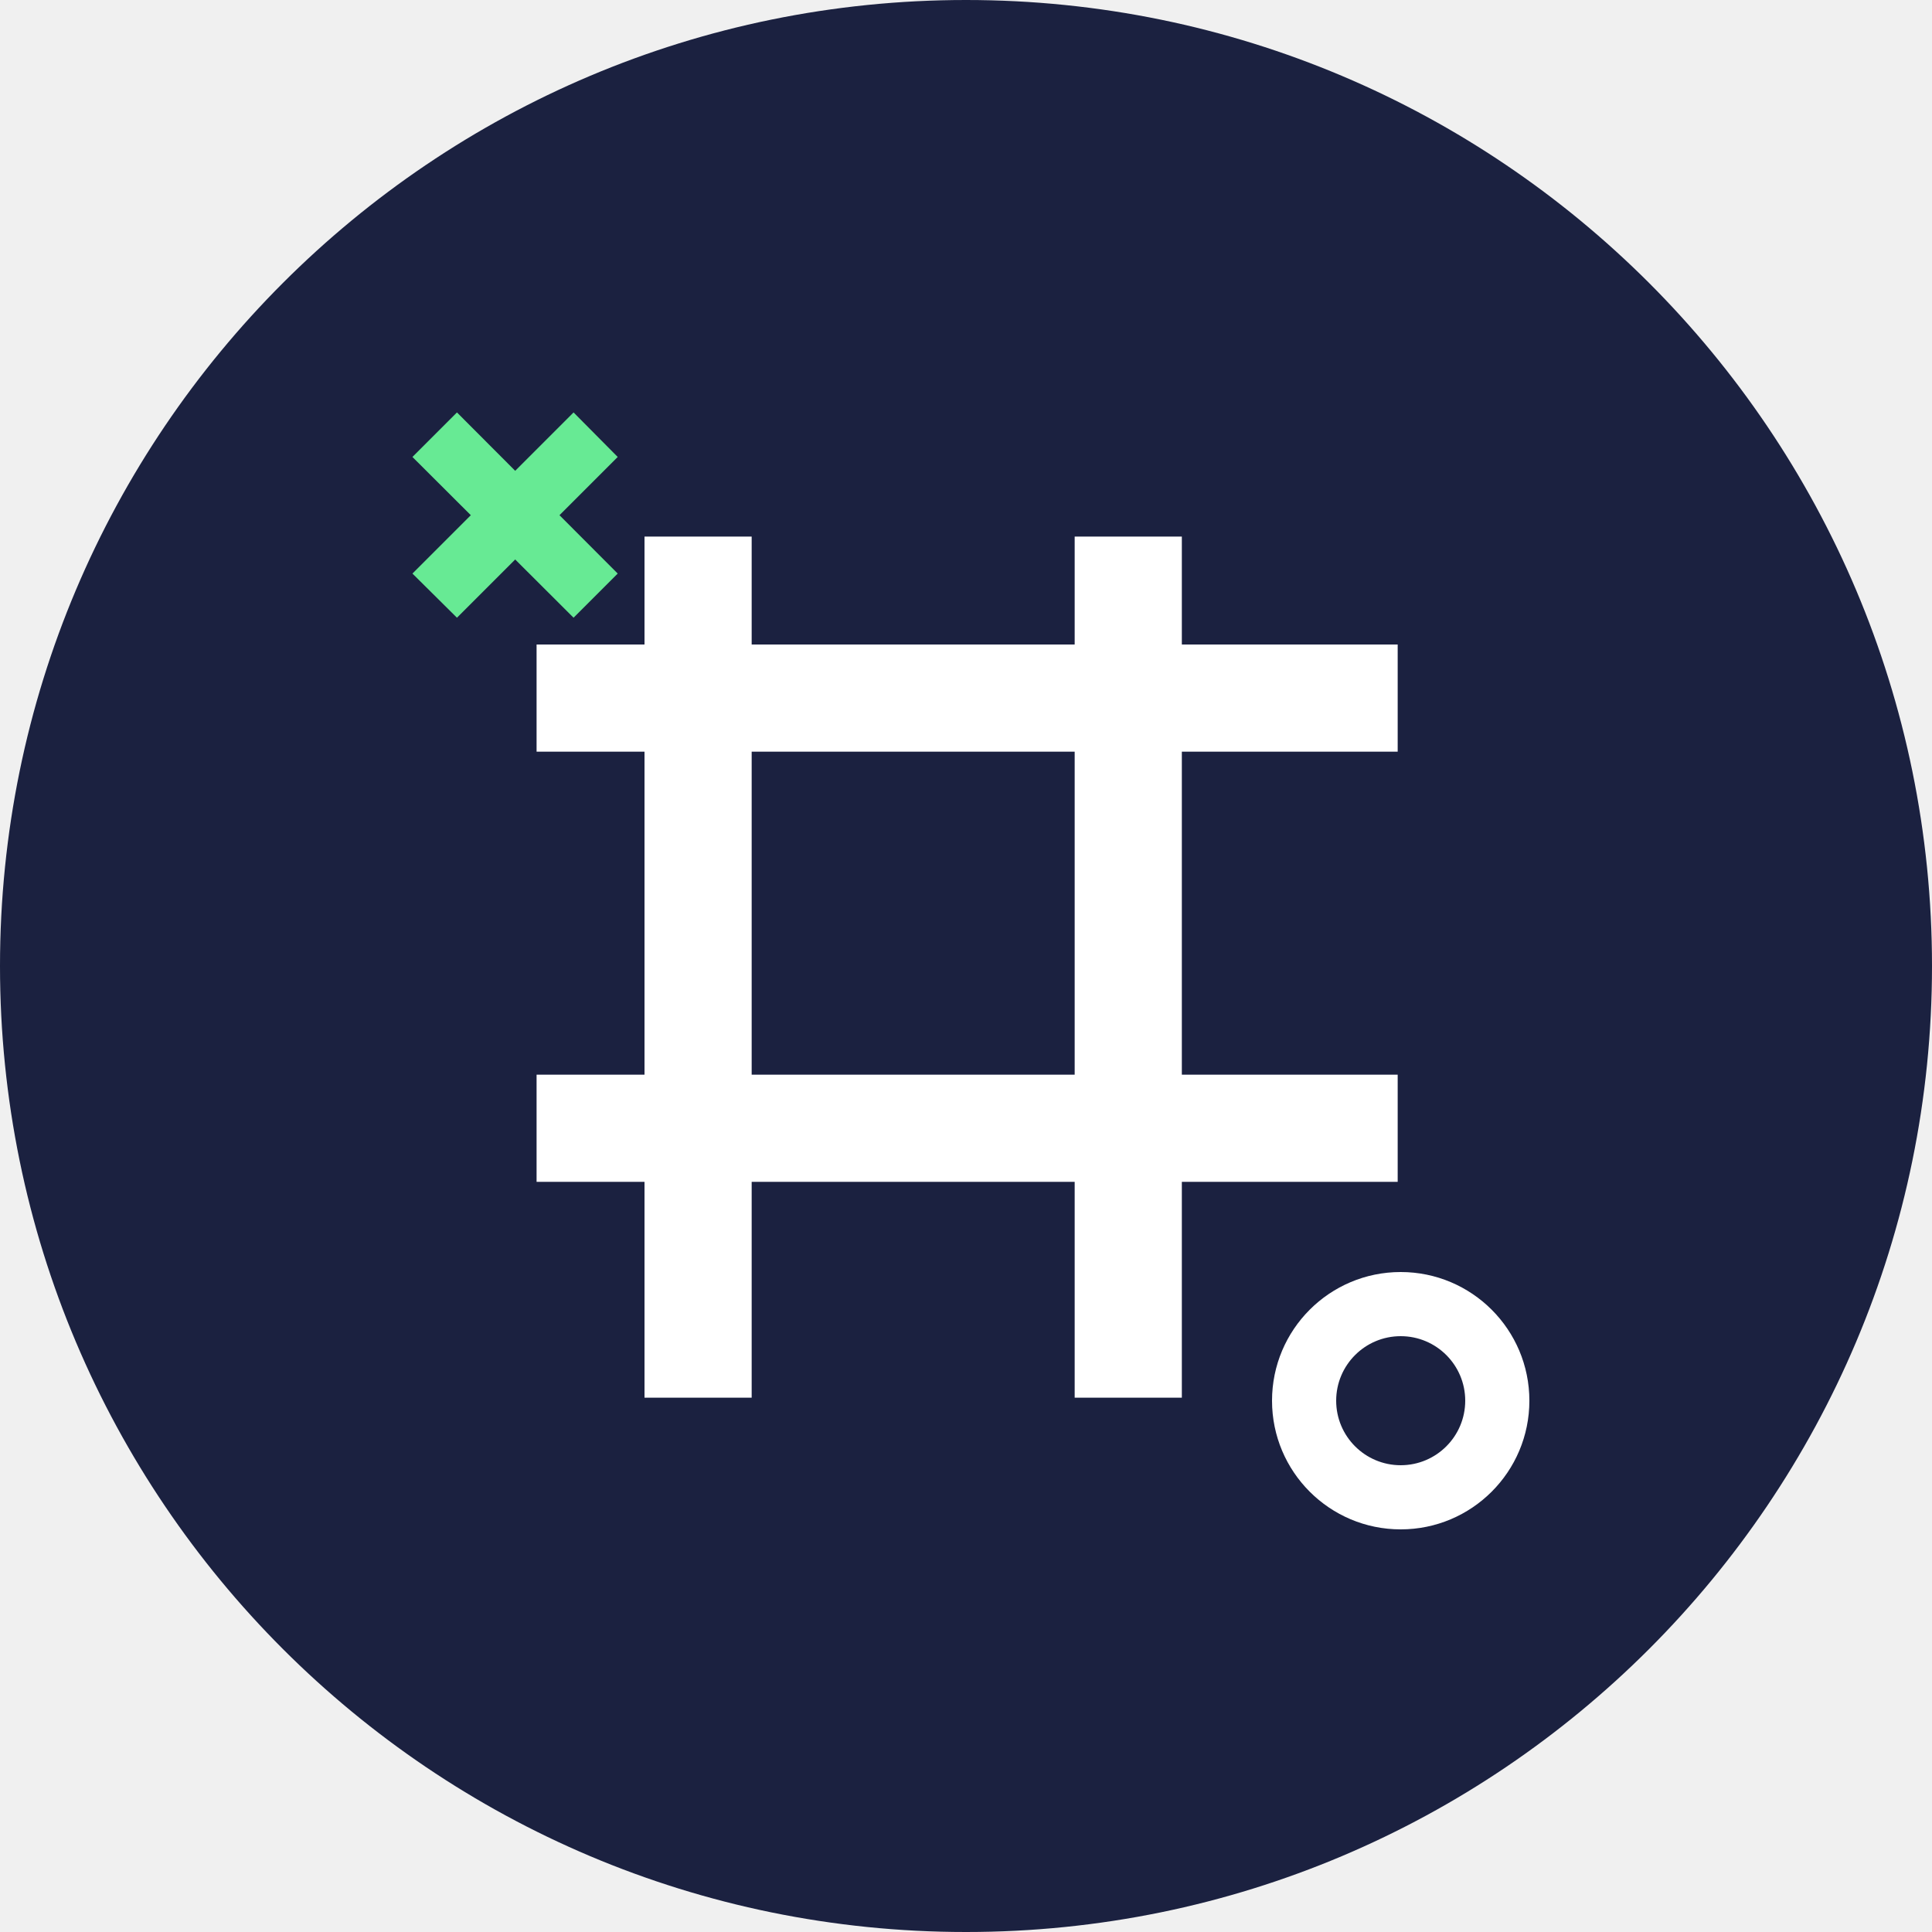
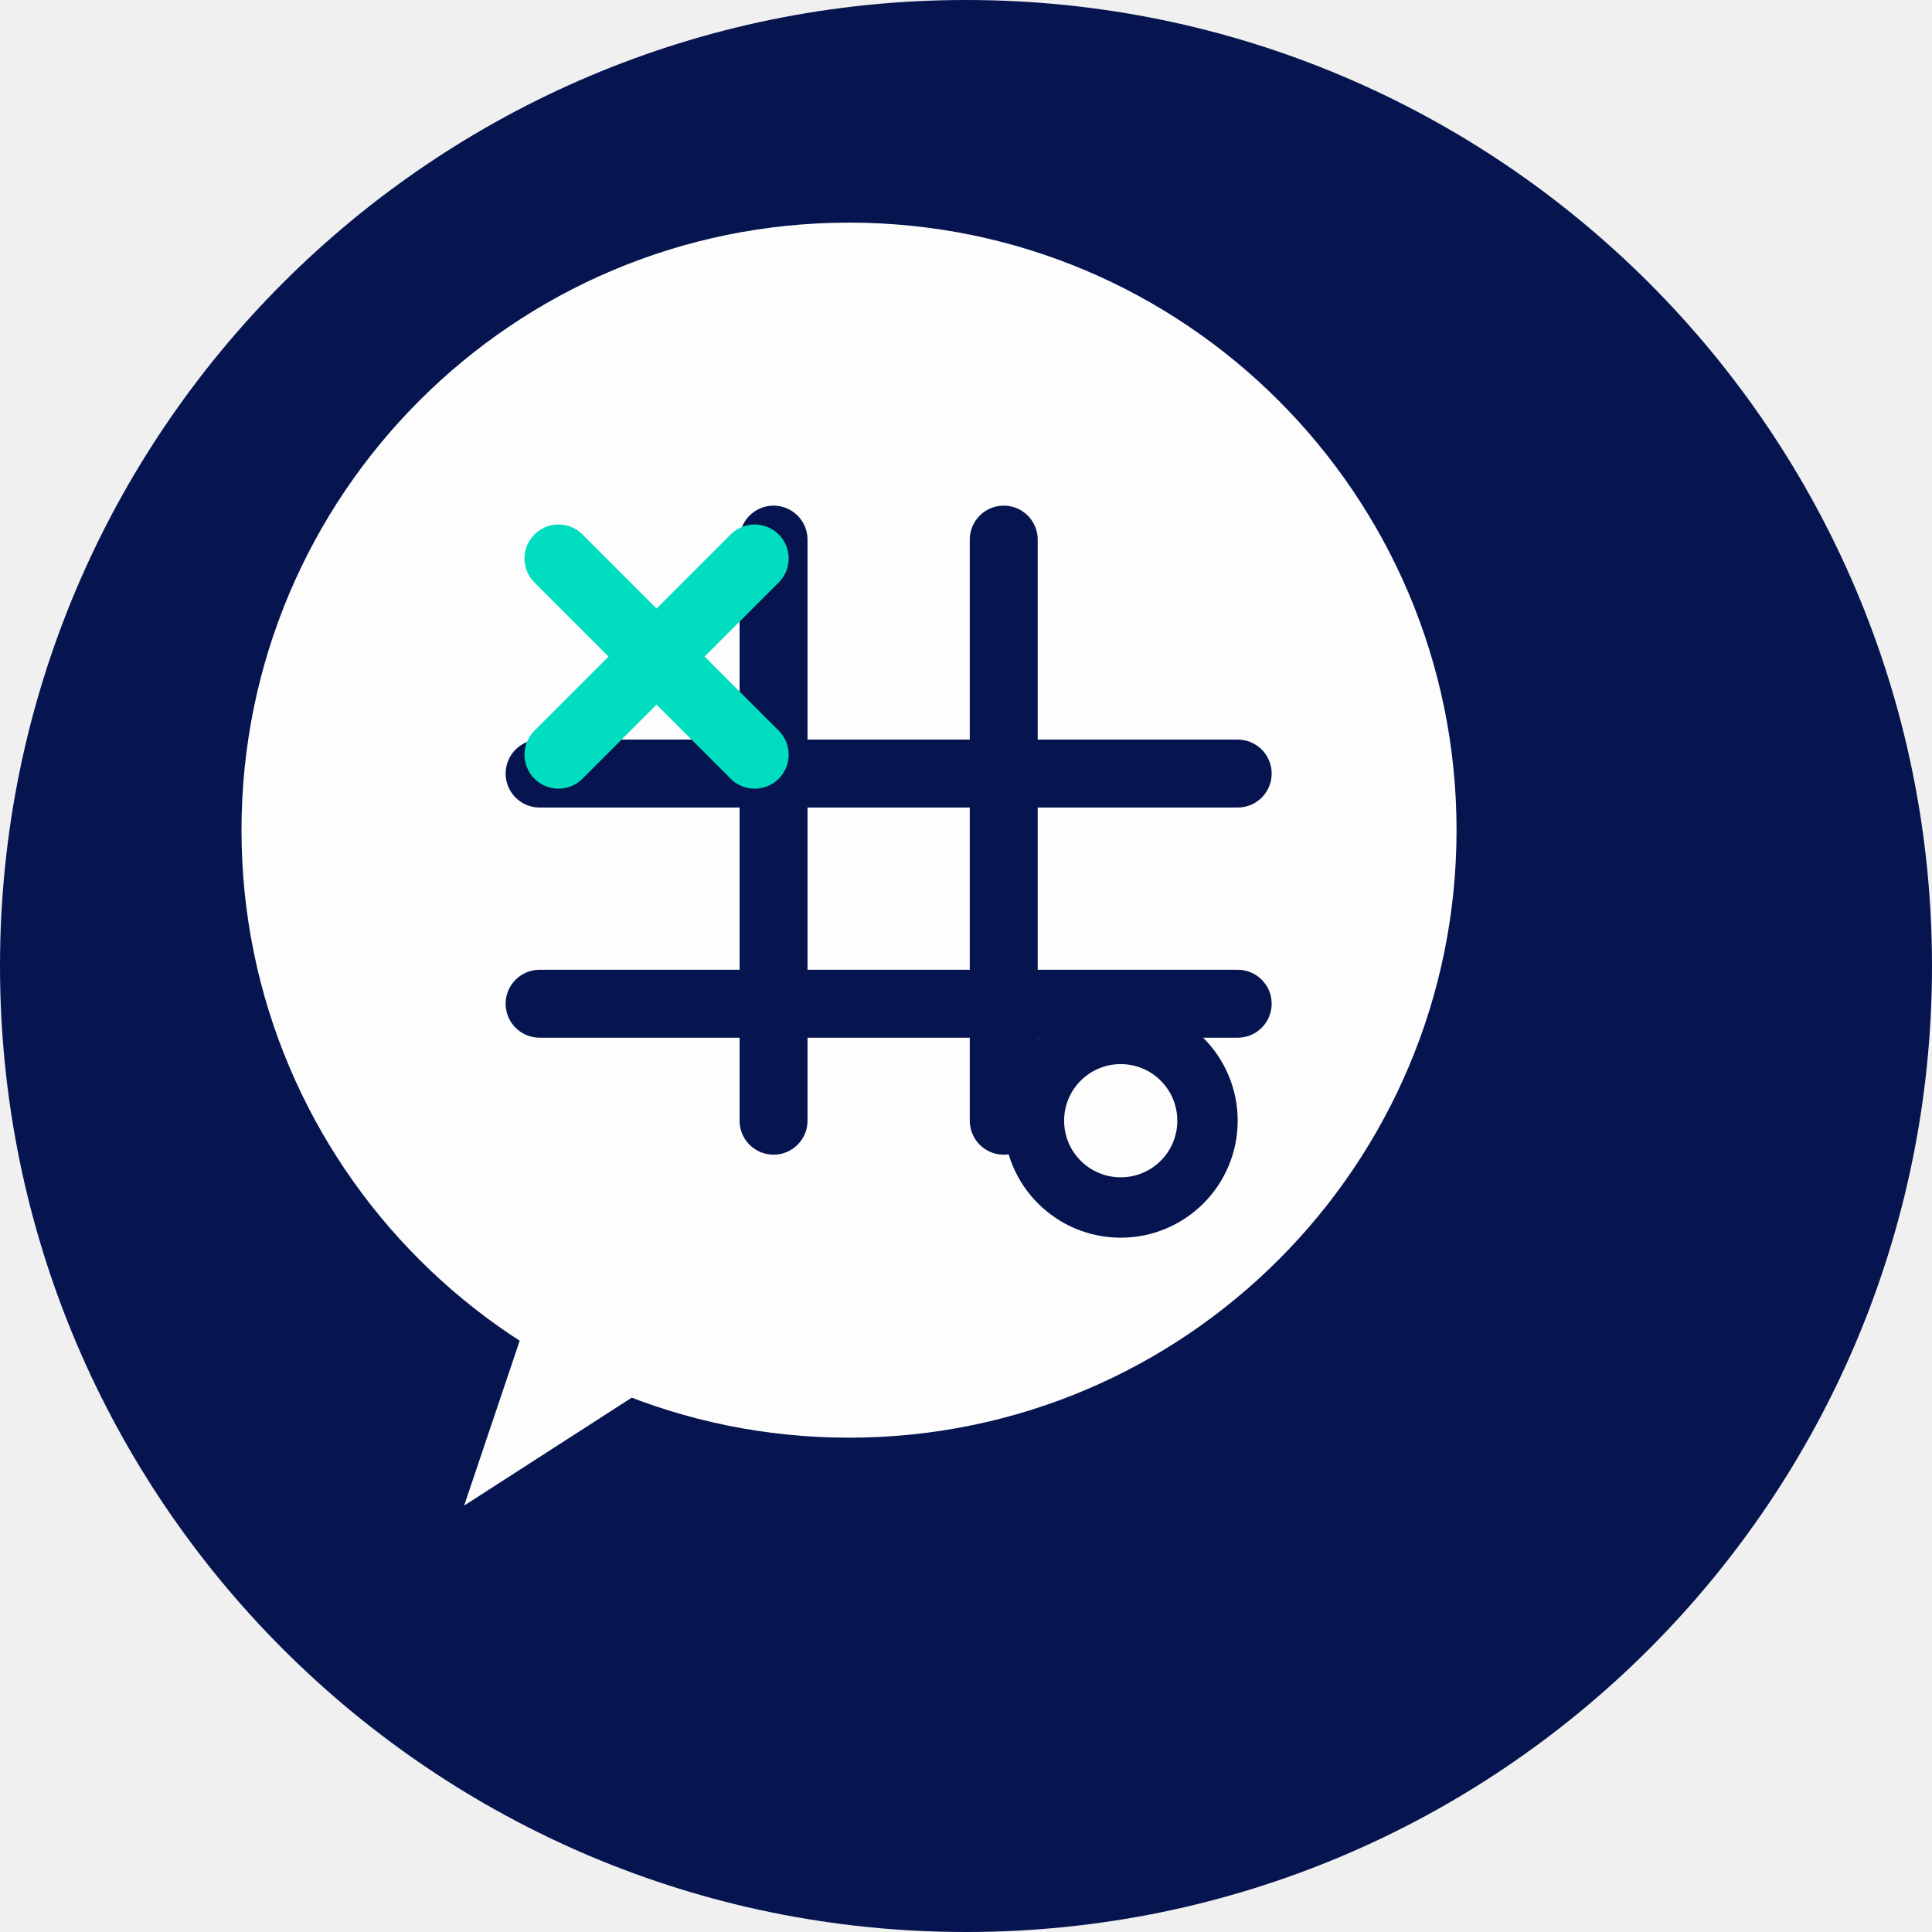
<svg xmlns="http://www.w3.org/2000/svg" version="1.1" viewBox="0 0 512 512" width="512" height="512">
-   <path fill="#1B2140" d="M256,0a256,256 0 1 1 0,512a256,256 0 1 1 0,-512" />
-   <path fill="#FFFFFF" d="M170.8,142.2h28.4v228.2h-28.4Z" />
-   <path fill="#FFFFFF" d="M284.8,142.2h28.4v228.2h-28.4Z" />
-   <path fill="#FFFFFF" d="M142.2,170.8h228.2v28.4h-228.2Z" />
-   <path fill="#FFFFFF" d="M142.2,284.8h228.2v28.4h-228.2Z" />
-   <path fill="#67EA94" d="M109.3,121.1 L121.1,109.3 L163.7,152 L152,163.7 Z" />
-   <path fill="#67EA94" d="M152,109.3 L163.7,121.1 L121.1,163.7 L109.3,152 Z" />
-   <path fill="#FFFFFF" fill-rule="evenodd" d="M337.1,371.2a34.1,34.1 0 1 0 68.2,0a34.1,34.1 0 1 0 -68.2,0 M354.1,371.2a17.1,17.1 0 1 0 34.2,0a17.1,17.1 0 1 0 -34.2,0" />
+   <path fill="#061550" d="M256,0a256,256 0 1,0 0,512a256,256 0 1,0 0,-512" />
+   <path fill="#FDFDFD" d="M64,220a161,161 0 1,0 322,0a161,161 0 1,0 -322,0" />
+   <path fill="#FDFDFD" d="M154,307L123,399L241,323Z" />
+   <path stroke="#061550" stroke-width="18" stroke-linecap="round" fill="none" d="M205,143L205,297" />
+   <path stroke="#061550" stroke-width="18" stroke-linecap="round" fill="none" d="M266,143L266,297" />
+   <path stroke="#061550" stroke-width="18" stroke-linecap="round" fill="none" d="M143,205L328,205" />
+   <path stroke="#061550" stroke-width="18" stroke-linecap="round" fill="none" d="M143,266L328,266" />
+   <path stroke="#01DEBF" stroke-width="18" stroke-linecap="round" fill="none" d="M148,148L200,200" />
+   <path stroke="#01DEBF" stroke-width="18" stroke-linecap="round" fill="none" d="M200,148L148,200" />
+   <path fill="none" stroke="#061550" stroke-width="16" d="M274,297a23,23 0 1,0 46,0a23,23 0 1,0 -46,0" />
</svg>
